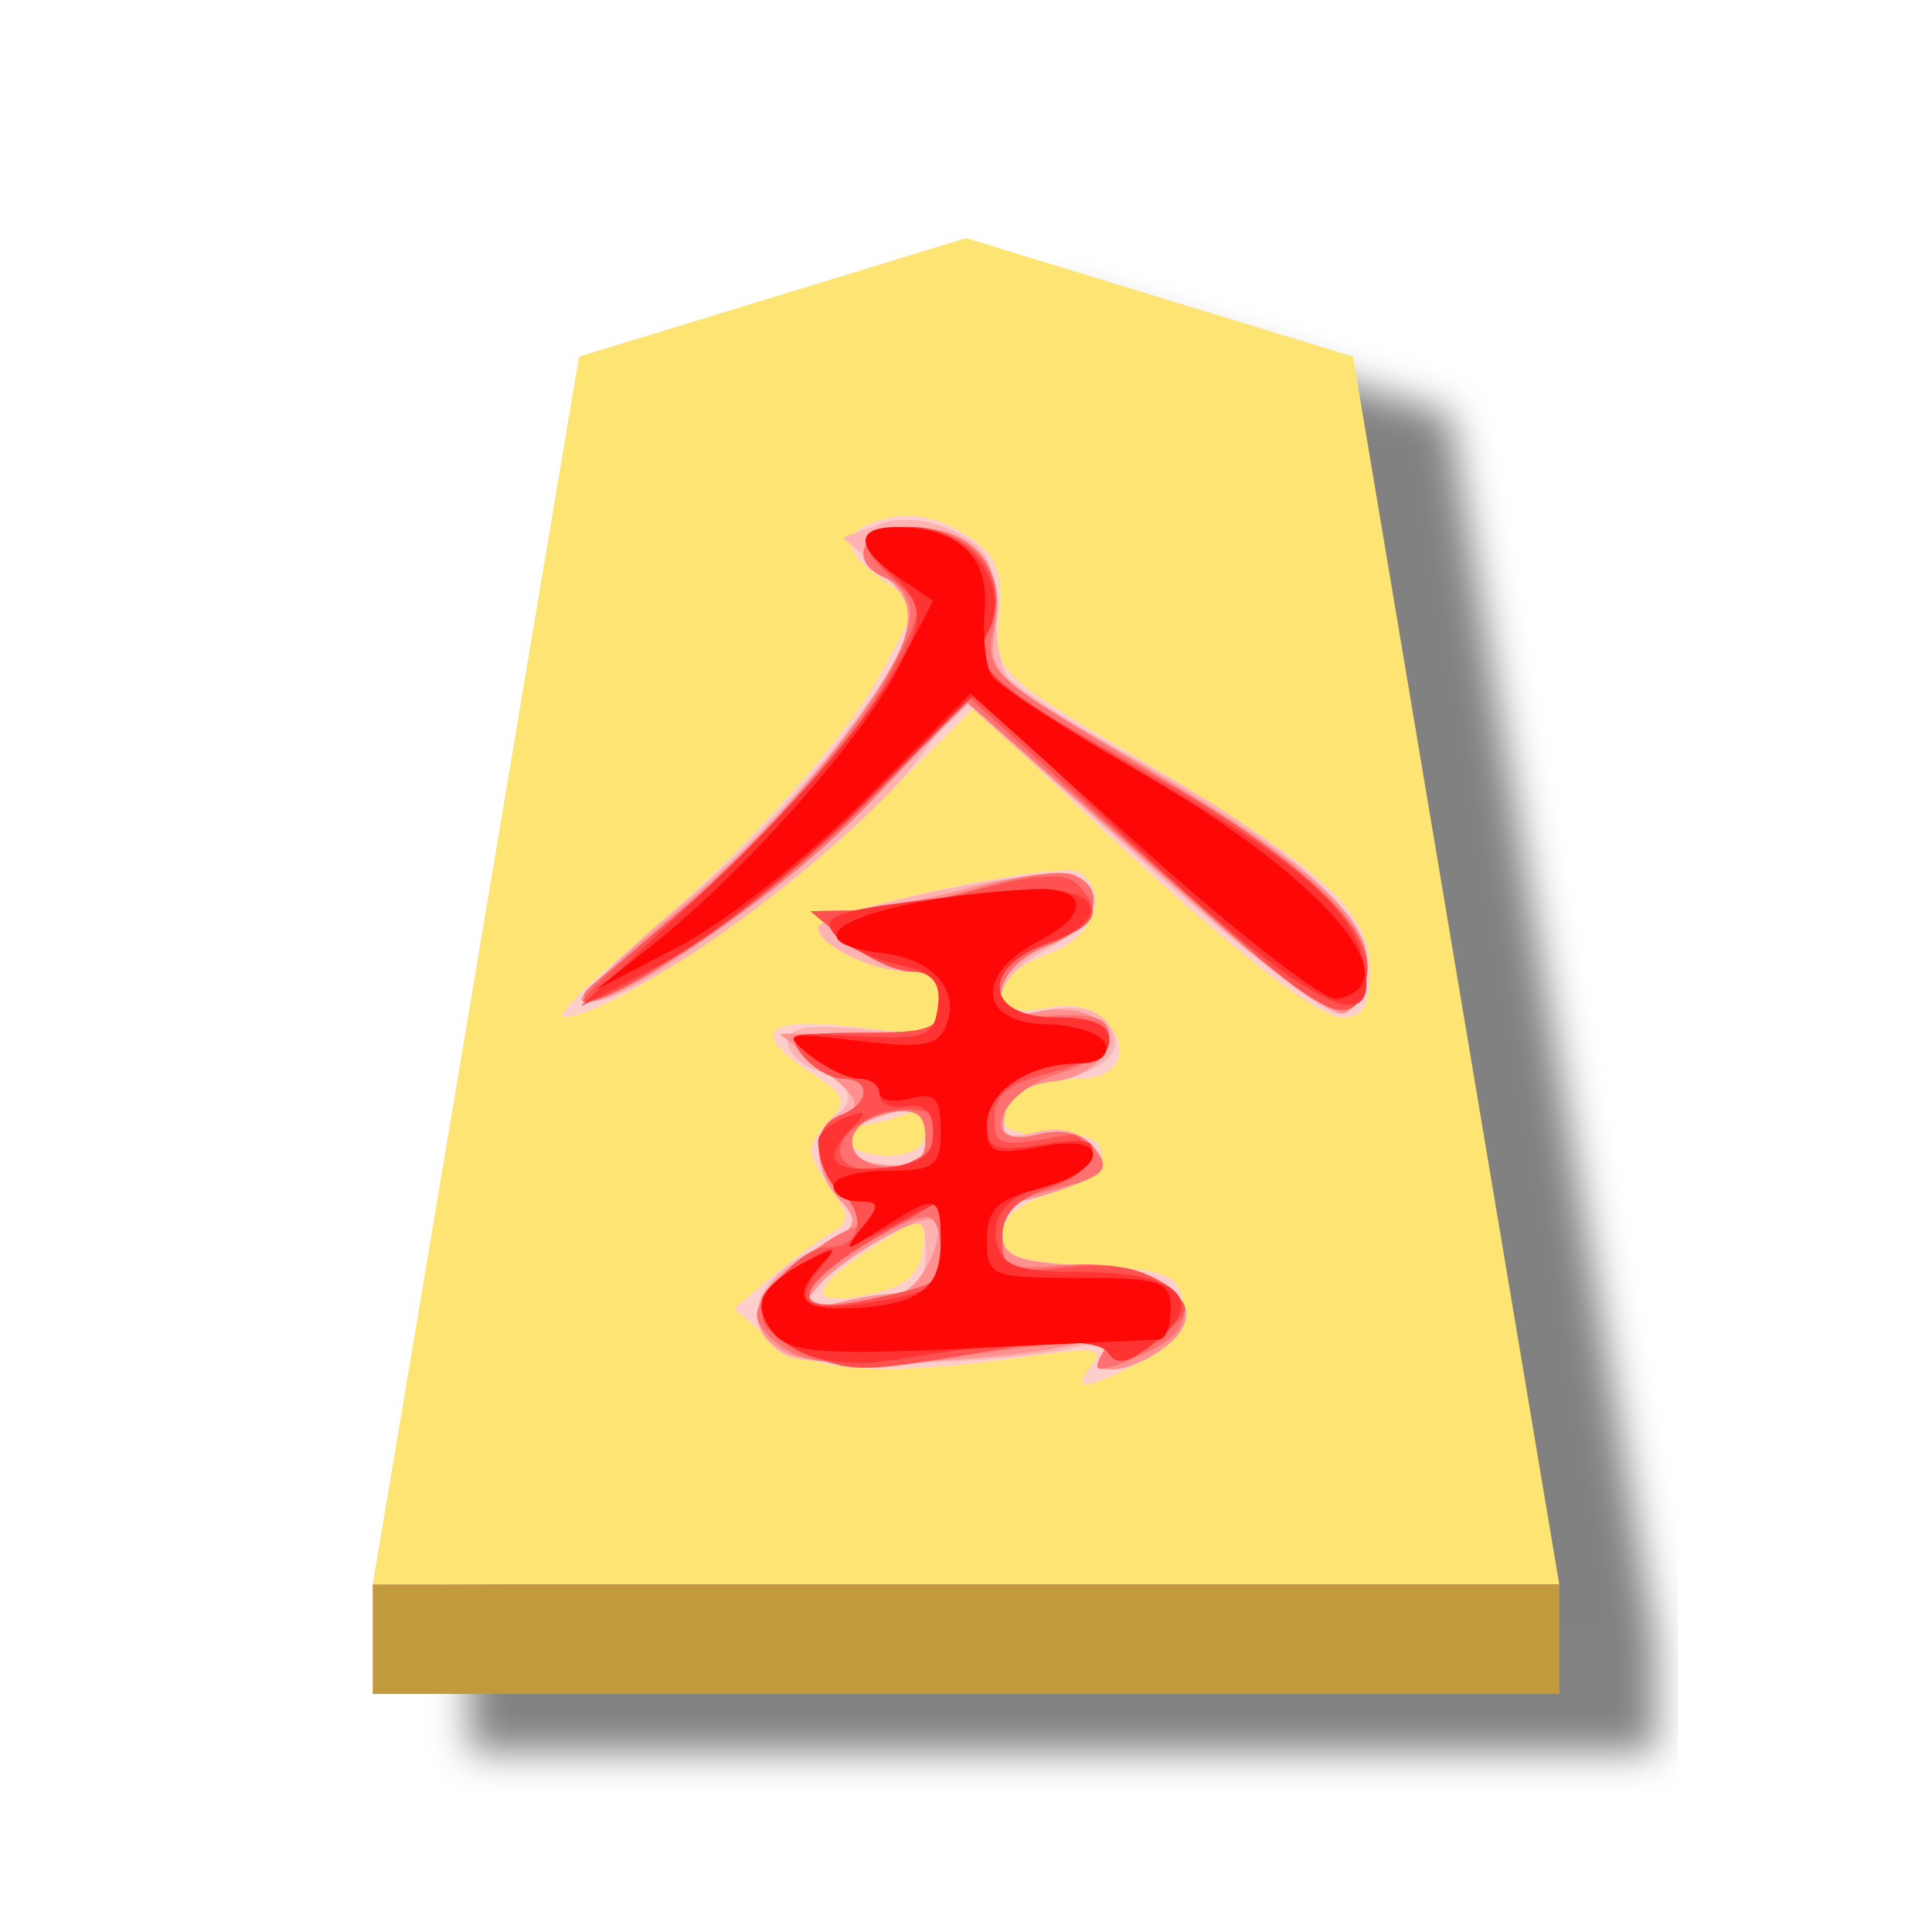
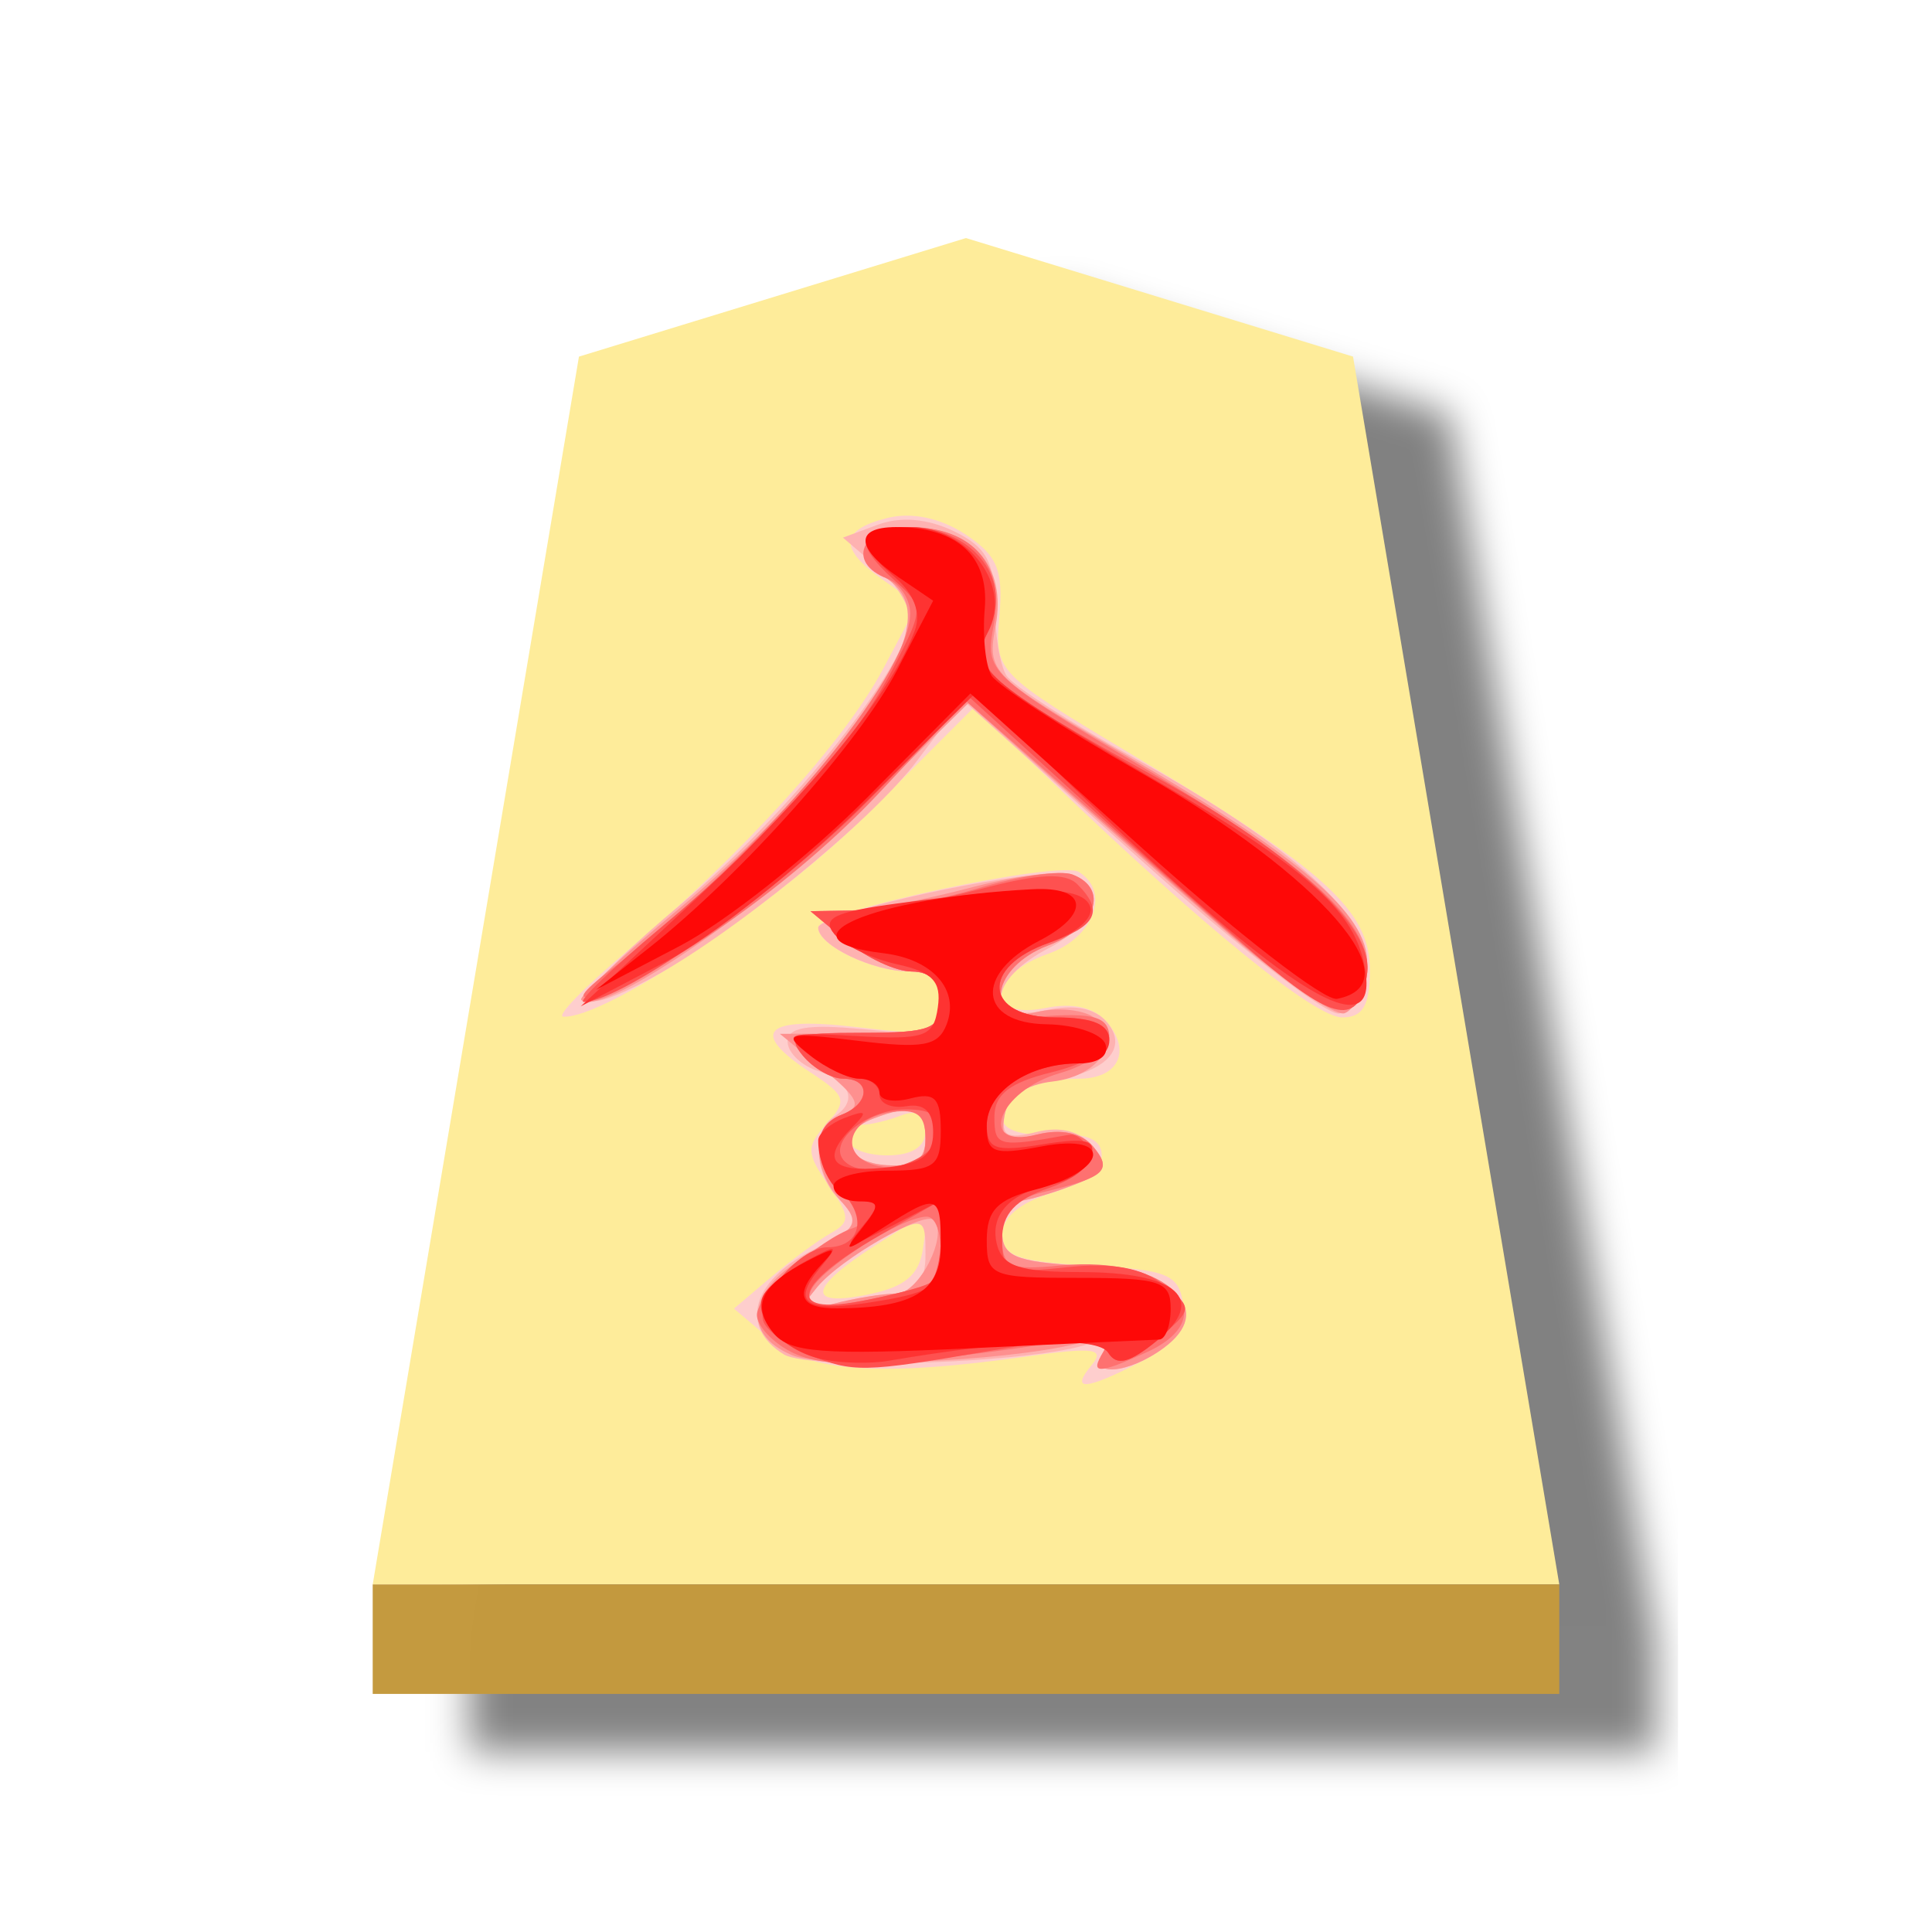
<svg xmlns="http://www.w3.org/2000/svg" viewBox="0 0 60 60">
  <defs>
    <filter id="0NG_svg__a" color-interpolation-filters="sRGB">
      <feFlood flood-color="#000" flood-opacity=".498" result="flood" />
      <feComposite in="flood" in2="SourceGraphic" operator="in" result="composite1" />
      <feGaussianBlur in="composite1" result="blur" stdDeviation="1" />
      <feOffset dx="5" dy="3" result="offset" />
      <feComposite in="SourceGraphic" in2="offset" result="composite2" />
    </filter>
  </defs>
  <g opacity=".99">
    <g filter="url(#0NG_svg__a)" transform="matrix(.6 0 0 .6 -189.175 -51.407)">
-       <path fill="#fee572" d="m365.291 98-20.033 6.137-10.675 63.55H396l-10.676-63.55z" />
+       <path fill="#feec99" d="m365.291 98-20.033 6.137-10.675 63.55H396l-10.676-63.55z" />
      <path fill="#c3983c" fill-opacity=".992" d="M334.583 167.687v5.668H396v-5.668z" />
    </g>
    <g opacity=".99">
      <path fill="#fecece" d="M33.904 42.391c.424-.51.064-.56-1.965-.272-4.545.648-6.81.499-8.023-.528l-1.123-.951 1.147-.972c.63-.534 1.465-1.149 1.854-1.367.62-.346.611-.532-.066-1.5-.692-.988-.698-1.19-.055-1.9.65-.718.603-.872-.485-1.584-1.948-1.276-1.468-1.758 1.412-1.42 2.453.288 2.618.243 2.618-.71 0-.711-.297-1.018-.983-1.018-1.141 0-2.825-.812-2.825-1.363 0-.502 7.492-2.099 8.096-1.726.996.616.457 2.05-.957 2.542-1.891.66-1.967 2.06-.092 1.684.887-.177 1.539-.02 1.945.467.74.893.31 1.727-.89 1.727-1.362 0-2.391.513-2.391 1.193 0 .39.564.588 1.546.543 1.09-.05 1.547.142 1.547.645 0 .394-.692.917-1.547 1.169-.979.288-1.546.759-1.546 1.284 0 .677.506.855 2.736.973 2.401.125 2.755.27 2.885 1.186.107.758-.243 1.245-1.285 1.785-1.753.905-2.24.94-1.553.113m-5.238-3.628.16-1.126-1.58 1c-2.12 1.343-2.244 1.965-.31 1.57 1.17-.236 1.61-.603 1.73-1.444m.075-3.648c0-.502-.258-.664-.752-.475-.414.159-.95.288-1.19.288s-.436.214-.436.476.534.477 1.19.477c.774 0 1.189-.268 1.189-.766zm-9.28-5.565c3.571-2.999 6.762-6.514 7.963-8.773l1.07-2.016-1.065-.748c-1.388-.971-1.35-1.555.126-1.926.755-.189 1.642-.005 2.414.5 1.004.659 1.192 1.108 1.068 2.547-.15 1.738-.126 1.762 4.236 4.37 5.884 3.517 7.27 4.779 7.27 6.622 0 1.1-.217 1.471-.858 1.471-.855 0-4.315-2.808-8.974-7.28l-2.455-2.357-3.273 3.273c-2.818 2.816-8.206 6.416-9.49 6.34-.225-.013.66-.923 1.969-2.023z" />
      <path fill="#feb0b0" d="M24.34 42.06c-1.38-.855-.999-2.266.87-3.223 1.501-.77 1.613-.948.952-1.498-.845-.7-1-2.201-.276-2.648.763-.471.553-1.1-.476-1.428-.523-.167-.95-.577-.95-.914 0-.448.638-.551 2.378-.384 2.18.21 2.38.145 2.38-.783 0-.705-.298-1.013-.984-1.013-1.137 0-2.824-.812-2.824-1.36 0-.38 4.974-1.544 7.126-1.667 1.787-.1 1.815 1.382.043 2.298-1.924.995-1.999 2.352-.106 1.936.89-.196 1.542-.068 1.91.375.687.83-.065 1.578-1.829 1.823-.675.094-1.255.531-1.347 1.016-.131.686.06.796.981.565.74-.186 1.361-.027 1.756.449.52.625.42.809-.661 1.22-.7.266-1.473.484-1.717.484-.245 0-.445.417-.445.927 0 .78.389.95 2.45 1.07 2.923.172 4.146 1.384 2.575 2.552-1.117.828-2.367.915-1.881.128q.341-.553-.417-.265c-1.57.604-8.674.857-9.508.34m3.57-1.89c.57-.005.832-.384.832-1.208 0-1.166-.04-1.181-1.344-.508-.738.382-1.649 1.067-2.022 1.522-.62.756-.575.8.51.514.655-.173 1.565-.316 2.023-.32zm.832-4.816c0-.947-.382-1.09-1.627-.613-1.166.448-.887 1.37.437 1.446.874.05 1.19-.17 1.19-.833m6.644-8.687-5.49-4.931-1.41 1.882c-1.422 1.898-5.925 5.557-8.442 6.858-2.68 1.386-2.19.359 1.166-2.448 3.36-2.808 7.02-7.39 7.043-8.817.008-.4-.457-1.13-1.031-1.621l-1.044-.894 1.092-.403c.702-.26 1.543-.188 2.353.205 1.002.484 1.262.947 1.266 2.262.002.91.169 1.91.368 2.222.2.312 2.004 1.475 4.012 2.582 4.905 2.708 7.365 4.956 7.178 6.56-.079.675-.465 1.283-.857 1.351s-3.185-2.096-6.204-4.808" />
      <path fill="#fe8e8e" d="M24.578 42.078c-1.591-.678-1.329-2.102.578-3.13 1.477-.794 1.576-.968.951-1.658-.916-1.013-.887-2.319.06-2.682.62-.238.512-.49-.595-1.395l-1.351-1.105 2.498-.017c2.176-.015 2.498-.141 2.498-.97 0-.615-.317-.95-.898-.95-.495 0-1.405-.423-2.023-.937l-1.124-.936 1.19-.022c.655-.011 2.334-.326 3.732-.697 1.398-.372 2.843-.562 3.212-.42 1.148.44.736 1.641-.757 2.204-1.765.666-2.078 2.501-.353 2.067.591-.147 1.371-.085 1.735.14 1.01.623.263 1.844-1.232 2.016-.853.097-1.393.476-1.502 1.05-.14.74.035.844 1.012.598.765-.192 1.39-.048 1.764.405.481.58.362.786-.69 1.185-.7.266-1.473.484-1.718.484-.243 0-.444.417-.444.927 0 .78.389.95 2.45 1.07 2.923.172 4.146 1.384 2.575 2.552-1.106.82-2.367.915-1.888.14.231-.376-.018-.46-.805-.268-2.366.573-7.845.788-8.875.35zm3.276-1.909c.687-.005 1.606-1.826 1.15-2.28-.293-.295-2.906 1.208-3.628 2.087-.62.756-.575.8.51.514.655-.173 1.539-.316 1.967-.32zm.887-4.815c0-.947-.38-1.09-1.626-.613-1.166.448-.887 1.37.437 1.446.874.05 1.19-.17 1.19-.833zm9.204-6.541a667 667 0 0 1-5.565-4.902l-2.31-2.07-3.641 3.57c-3.082 3.023-7.828 6.217-8.378 5.64-.088-.092 1.256-1.347 2.987-2.788 3.395-2.826 6.59-6.677 7.07-8.518.203-.777.046-1.329-.486-1.718-1.212-.887-.93-1.658.609-1.658 1.974 0 3.036 1.212 2.689 3.067-.274 1.456-.178 1.553 4.025 4.003 5.698 3.324 7.69 5.087 7.502 6.646-.078.66-.392 1.282-.695 1.383-.305.1-2.018-1.095-3.807-2.654z" />
      <path fill="#fe6f6f" d="M24.578 41.99c-.589-.3-1.071-.818-1.071-1.152 0-.607 1.928-2.349 2.994-2.703.388-.13.305-.45-.262-1.018-1.018-1.018-1.069-2.127-.115-2.492.895-.343.936-1.125.058-1.125-.36 0-.921-.32-1.247-.713-.513-.618-.267-.713 1.845-.713 2.12 0 2.437-.124 2.437-.953 0-.615-.317-.95-.898-.95-.495 0-1.405-.423-2.023-.937l-1.124-.936 1.472-.016c.809-.009 2.489-.322 3.734-.697s2.564-.567 2.93-.425c1.146.44.733 1.64-.76 2.203-1.745.66-2.017 2.35-.356 2.216 1.795-.146 2.26-.01 2.26.662 0 .356-.695.845-1.543 1.088-1.915.55-2.588 2.38-.7 1.905.748-.187 1.386-.051 1.736.37.616.744.39.954-1.515 1.41-.95.226-1.31.608-1.31 1.387 0 .96.195 1.055 1.852.897 3.297-.315 5.138 1.558 2.647 2.693-1.522.693-1.787.694-1.358 0 .25-.404-.278-.461-1.995-.215-4.827.691-6.648.743-7.688.214m4.28-2.136c.512-.317.447-2.07-.078-2.07-.78 0-3.348 1.647-3.606 2.314-.197.512.129.578 1.536.314.983-.185 1.948-.436 2.147-.558zm-.116-4.489c0-.741-.258-.942-1.066-.827-1.536.22-1.646 1.583-.139 1.708.93.077 1.205-.123 1.205-.88zm8.518-7.19a1899 1899 0 0 0-5.597-4.945l-1.674-1.468-2.718 2.896c-2.522 2.686-6.52 5.536-8.76 6.241-.647.203-.494-.053.475-.798 4.656-3.584 9.28-9.091 9.28-11.052 0-.444-.322-.93-.714-1.08-1.278-.491-.807-1.6.68-1.6 1.972 0 2.982 1.162 2.631 3.03-.278 1.486-.208 1.552 4.718 4.48 5.218 3.104 7.1 4.874 6.863 6.463-.258 1.74-1.238 1.33-5.183-2.167z" />
      <path fill="#fe4f4f" d="M25.103 42.07c-.563-.227-1.173-.655-1.357-.951-.386-.628 1.048-2.384 1.948-2.384 1.01 0 1.255-.908.46-1.702-.94-.942-.955-2.052-.03-2.408.895-.343.936-1.125.058-1.125-.36 0-.921-.32-1.247-.713-.513-.618-.267-.713 1.845-.713 2.12 0 2.437-.124 2.437-.953 0-.615-.317-.95-.898-.95-.495 0-1.405-.423-2.023-.937l-1.124-.936 1.428-.022c.785-.011 2.533-.316 3.885-.675 1.769-.47 2.602-.51 2.974-.138.837.837.607 1.298-.91 1.827-2.127.74-1.965 2.308.238 2.308 2.257 0 2.178 1.133-.12 1.7-1.32.326-1.785.689-1.785 1.393 0 .92.118.947 2.32.55.23-.041.517.197.639.53.13.353-.39.818-1.25 1.117-1.063.371-1.47.813-1.47 1.598 0 .993.17 1.066 2.023.868 1.391-.15 2.32.017 2.974.534.945.746.943.76-.197 1.724-.874.738-1.238.829-1.518.374-.296-.477-1.05-.482-3.739-.021-3.855.662-4.169.667-5.561.105m3.754-2.216c.198-.123.36-.752.36-1.399V37.28l-1.895 1.084c-2.658 1.521-2.945 2.485-.612 2.048.983-.185 1.948-.436 2.147-.558m.273-4.569c.115-.609-.155-.833-1.01-.833-1.231 0-2.457 1.046-1.89 1.613.632.631 2.74.065 2.9-.78m9.805-5.685a329 329 0 0 1-5.58-4.98l-3.238-2.957-3.186 3.232c-2.742 2.78-7.59 6.208-8.802 6.222-.21.002.86-1.031 2.38-2.298 3.56-2.97 6.046-5.746 7.24-8.089.948-1.855.948-1.875.022-2.713-1.29-1.168-1.168-1.648.421-1.648 1.953 0 3.24 1.555 2.547 3.076-.615 1.352-.217 1.712 5.283 4.758 4.192 2.322 6.644 4.614 6.438 6.02-.246 1.68-1.015 1.545-3.525-.622z" />
      <path fill="#fe2f2f" d="M25.564 42.22c-1.259-.256-2.252-1.357-1.834-2.033.168-.272.775-.745 1.35-1.051.95-.506.983-.483.382.247-.927 1.122-.428 1.403 1.82 1.024 1.75-.296 1.935-.462 1.935-1.725v-1.398l-1.546.8c-1.424.735-1.494.737-.894.011.56-.673.55-.787-.068-.787-.658 0-1.299-.933-1.299-1.891 0-.213.375-.53.834-.704.667-.254.714-.198.237.283-.994 1.001-.673 1.429.952 1.271 1.18-.114 1.547-.374 1.547-1.1 0-.643-.271-.907-.834-.813-.457.077-.832-.083-.832-.357 0-.272-.28-.497-.623-.497s-1.038-.328-1.547-.728c-.858-.68-.755-.72 1.456-.596 2.125.121 2.395.025 2.525-.892.116-.804-.162-1.095-1.275-1.34-.782-.17-1.654-.591-1.938-.933-.41-.494 0-.692 1.99-.958 4.208-.564 5.735-.538 5.954.104.117.347-.42.823-1.265 1.118-2.164.754-2.032 2.322.196 2.322 1.163 0 1.665.216 1.665.714 0 .404-.426.714-.983.714-1.504 0-2.824.884-2.824 1.89 0 .775.25.865 1.73.625 1.354-.22 1.68-.136 1.506.387-.121.367-.632.743-1.134.837-1.37.257-2.03.957-1.783 1.897.173.663.722.844 2.572.844 3.04 0 3.976.84 2.385 2.14-.837.684-1.244.785-1.5.371-.32-.52-2.907-.425-6.85.248-.534.091-1.437.072-2.007-.044m-3.829-14.414c3.49-3.253 5.983-6.328 6.679-8.238.196-.54-.032-1.137-.634-1.652-1.31-1.121-1.178-1.547.474-1.547 1.832 0 3.193 1.833 2.425 3.268-.582 1.088-.194 1.425 5.44 4.726 4.355 2.553 5.84 3.854 6.217 5.45.701 2.964-2.196 1.226-9.128-5.478l-2.91-2.814-3.514 3.491c-1.934 1.921-4.692 4.11-6.133 4.868l-2.617 1.375z" />
      <path fill="#fe0404" d="M24.026 41.406c-.703-.849-.395-1.505 1.054-2.25.86-.443.94-.426.45.092-.884.934-.726 1.392.476 1.384 2.365-.014 3.211-.529 3.211-1.952 0-1.607-.096-1.636-1.8-.548-1.226.783-1.26.783-.64 0 .564-.711.548-.824-.118-.824-.426 0-.773-.213-.773-.476 0-.262.75-.476 1.666-.476 1.48 0 1.665-.139 1.665-1.245 0-1.011-.178-1.198-.95-.996-.525.137-.952.053-.952-.183 0-.237-.281-.432-.624-.432s-1.038-.33-1.547-.735c-.855-.68-.741-.713 1.51-.44 2.026.247 2.486.16 2.745-.514.411-1.073-.436-2.026-1.964-2.208-3.432-.409-.354-1.728 4.638-1.988 1.707-.09 1.81.77.193 1.605-2.014 1.042-1.873 2.559.242 2.59.892.015 1.712.293 1.823.62.119.353-.213.595-.823.595-1.565 0-2.864.88-2.864 1.942 0 .842.209.918 1.728.632 2.225-.416 2.04.76-.213 1.344-1.187.308-1.514.645-1.514 1.568 0 1.12.136 1.175 2.856 1.175 2.537 0 2.855.107 2.855.953 0 .523-.16.956-.357.962s-2.835.128-5.864.271c-4.574.215-5.608.137-6.109-.466M35.48 26.347l-5.344-4.81-3.22 3.246c-1.77 1.784-4.387 3.855-5.814 4.6l-2.591 1.355 1.665-1.317c2.849-2.254 6.52-6.367 7.686-8.614l1.118-2.151-1.07-.726c-1.338-.905-1.375-1.56-.088-1.56 1.91 0 2.9.91 2.76 2.539-.073.836.024 1.77.213 2.076s2.252 1.65 4.583 2.982c5.649 3.234 8.568 6.583 6.146 7.053-.385.075-3.105-2.029-6.044-4.673" />
    </g>
  </g>
</svg>
